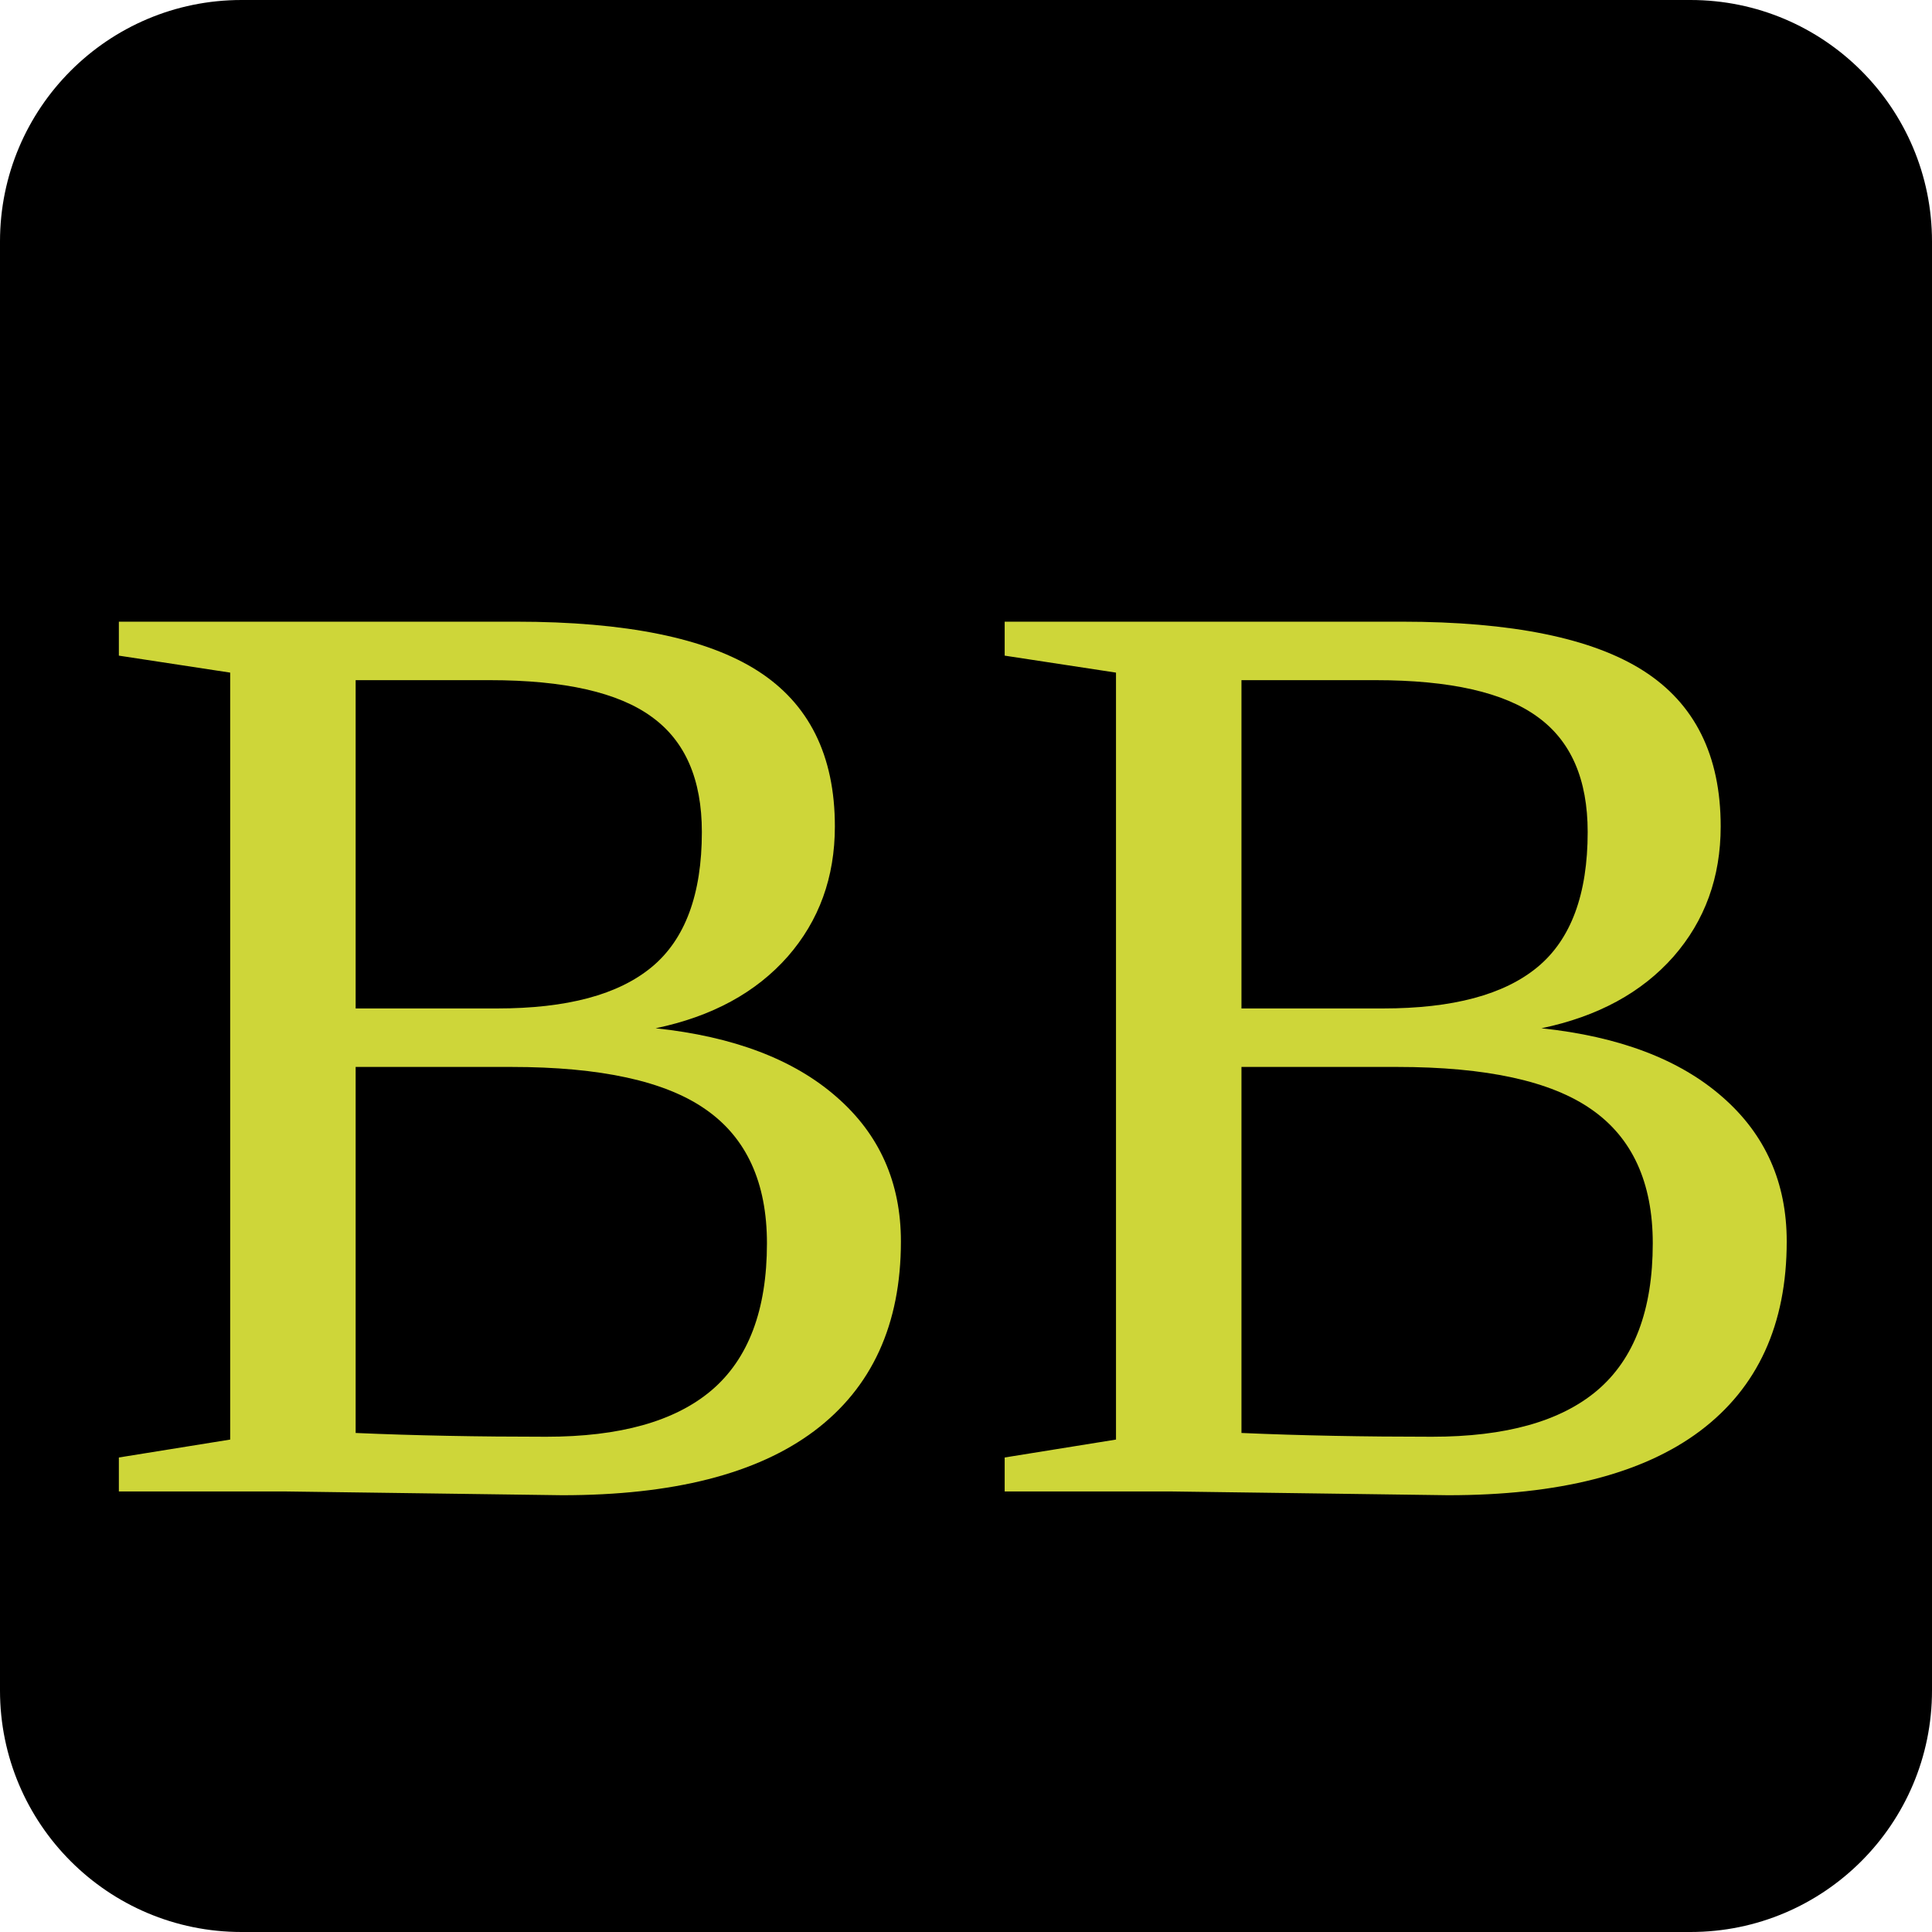
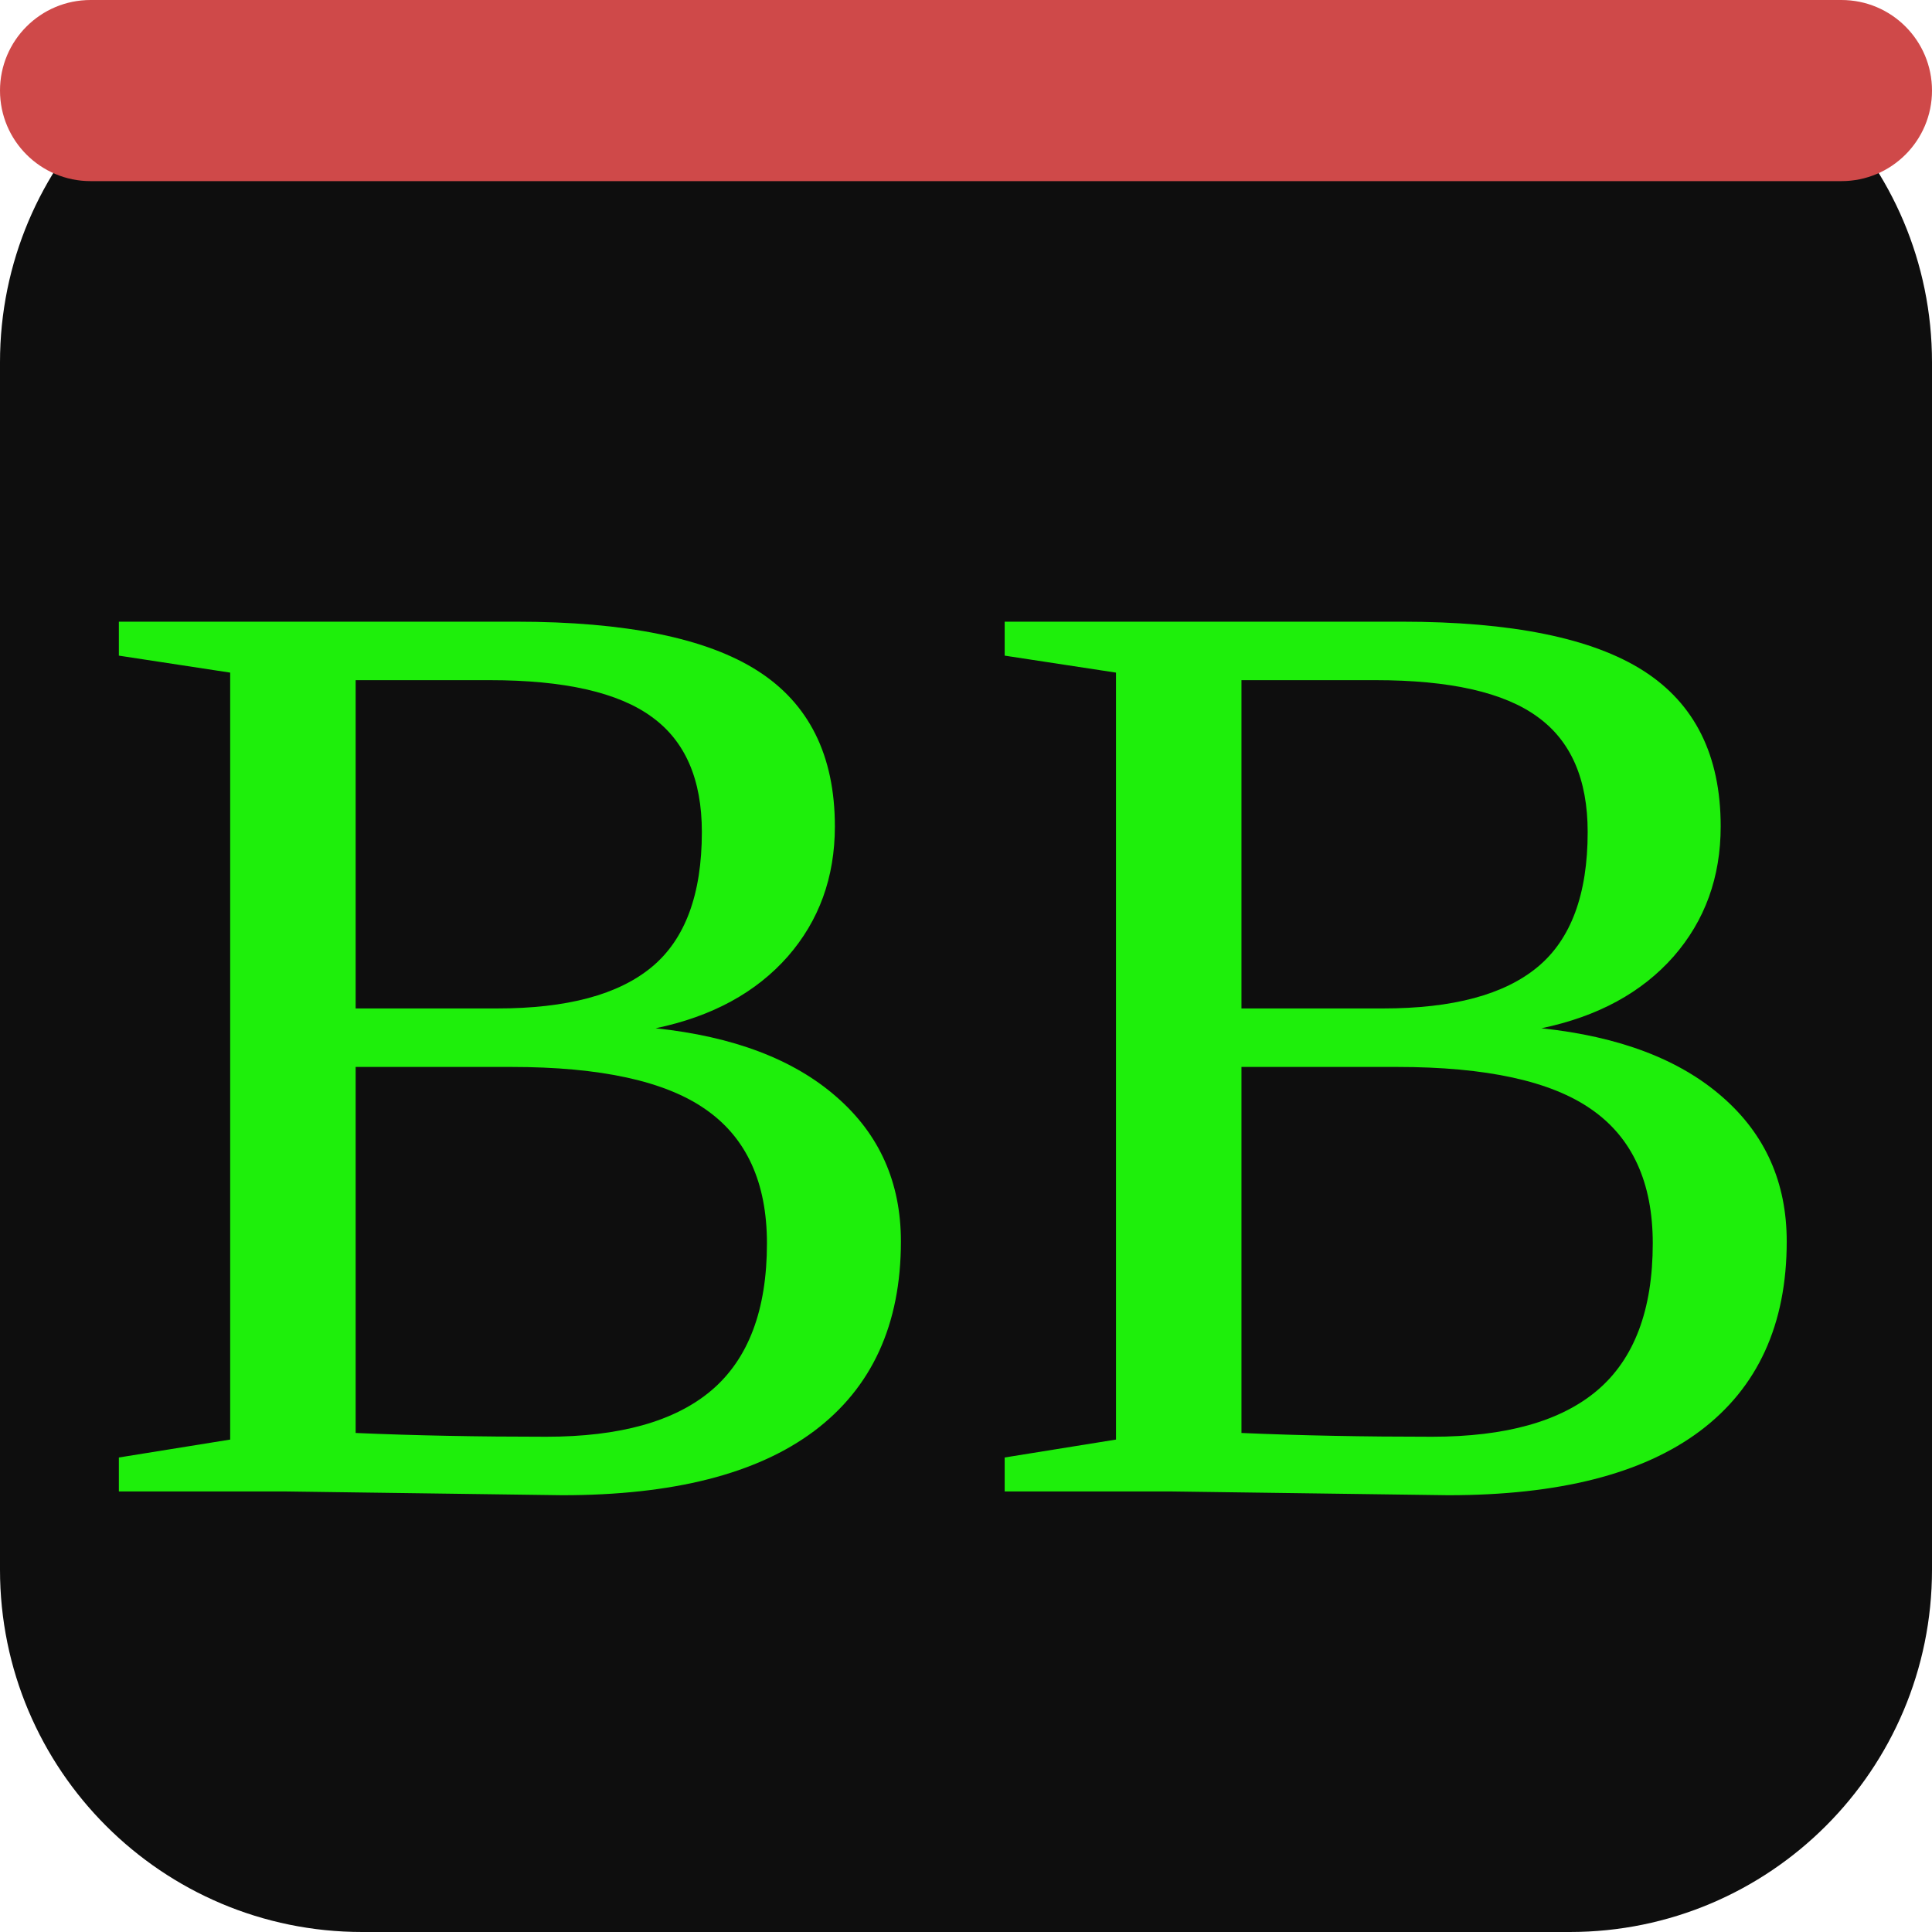
<svg xmlns="http://www.w3.org/2000/svg" viewBox="0 0 32 32">
-   <rect width="32" height="32" rx="4" fill="#000000" />
-   <text x="50%" y="54%" dominant-baseline="central" text-anchor="middle" font-family="Georgia, Times New Roman, serif" font-size="22" font-weight="400" fill="#ced639">
+   <rect width="32" height="32" rx="6" fill="#0e0e0e" />
+   <rect width="32" height="3" rx="1.5" fill="#cf4949" />
+   <text x="50%" y="54%" dominant-baseline="central" text-anchor="middle" font-family="Georgia, Times New Roman, serif" font-size="22" font-weight="400" fill="rgb(30, 239, 11)">
    BB
  </text>
</svg>
